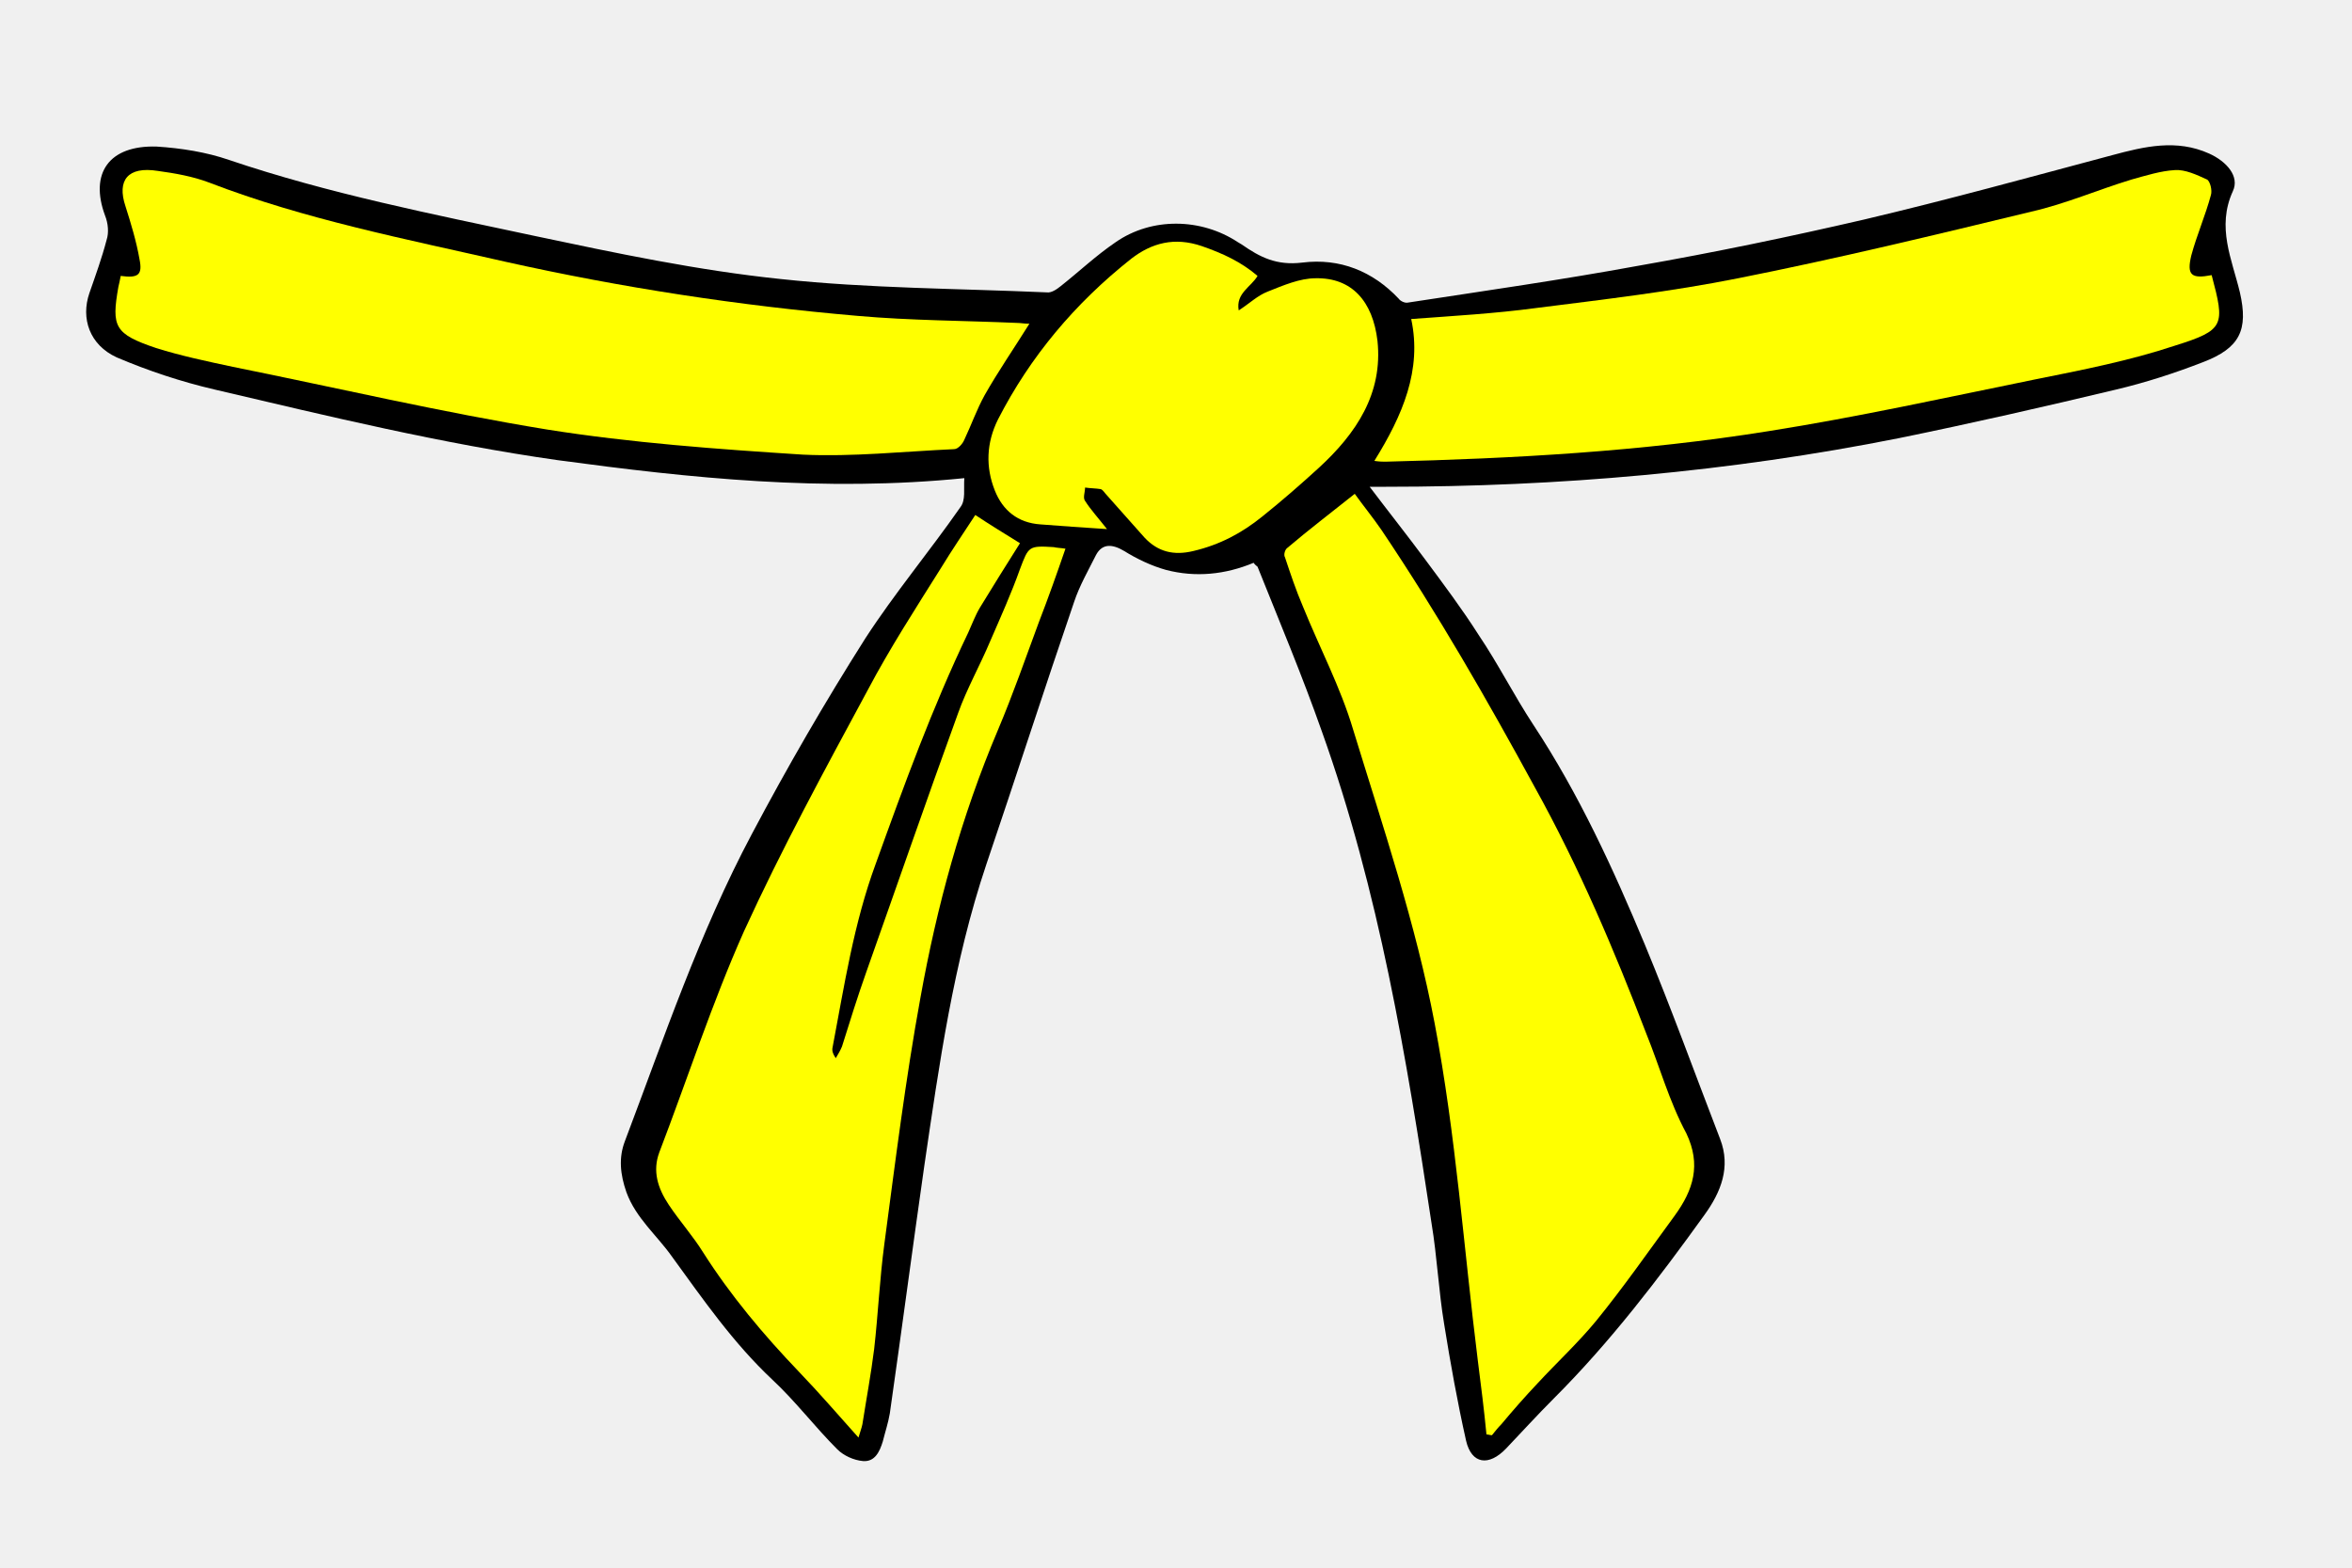
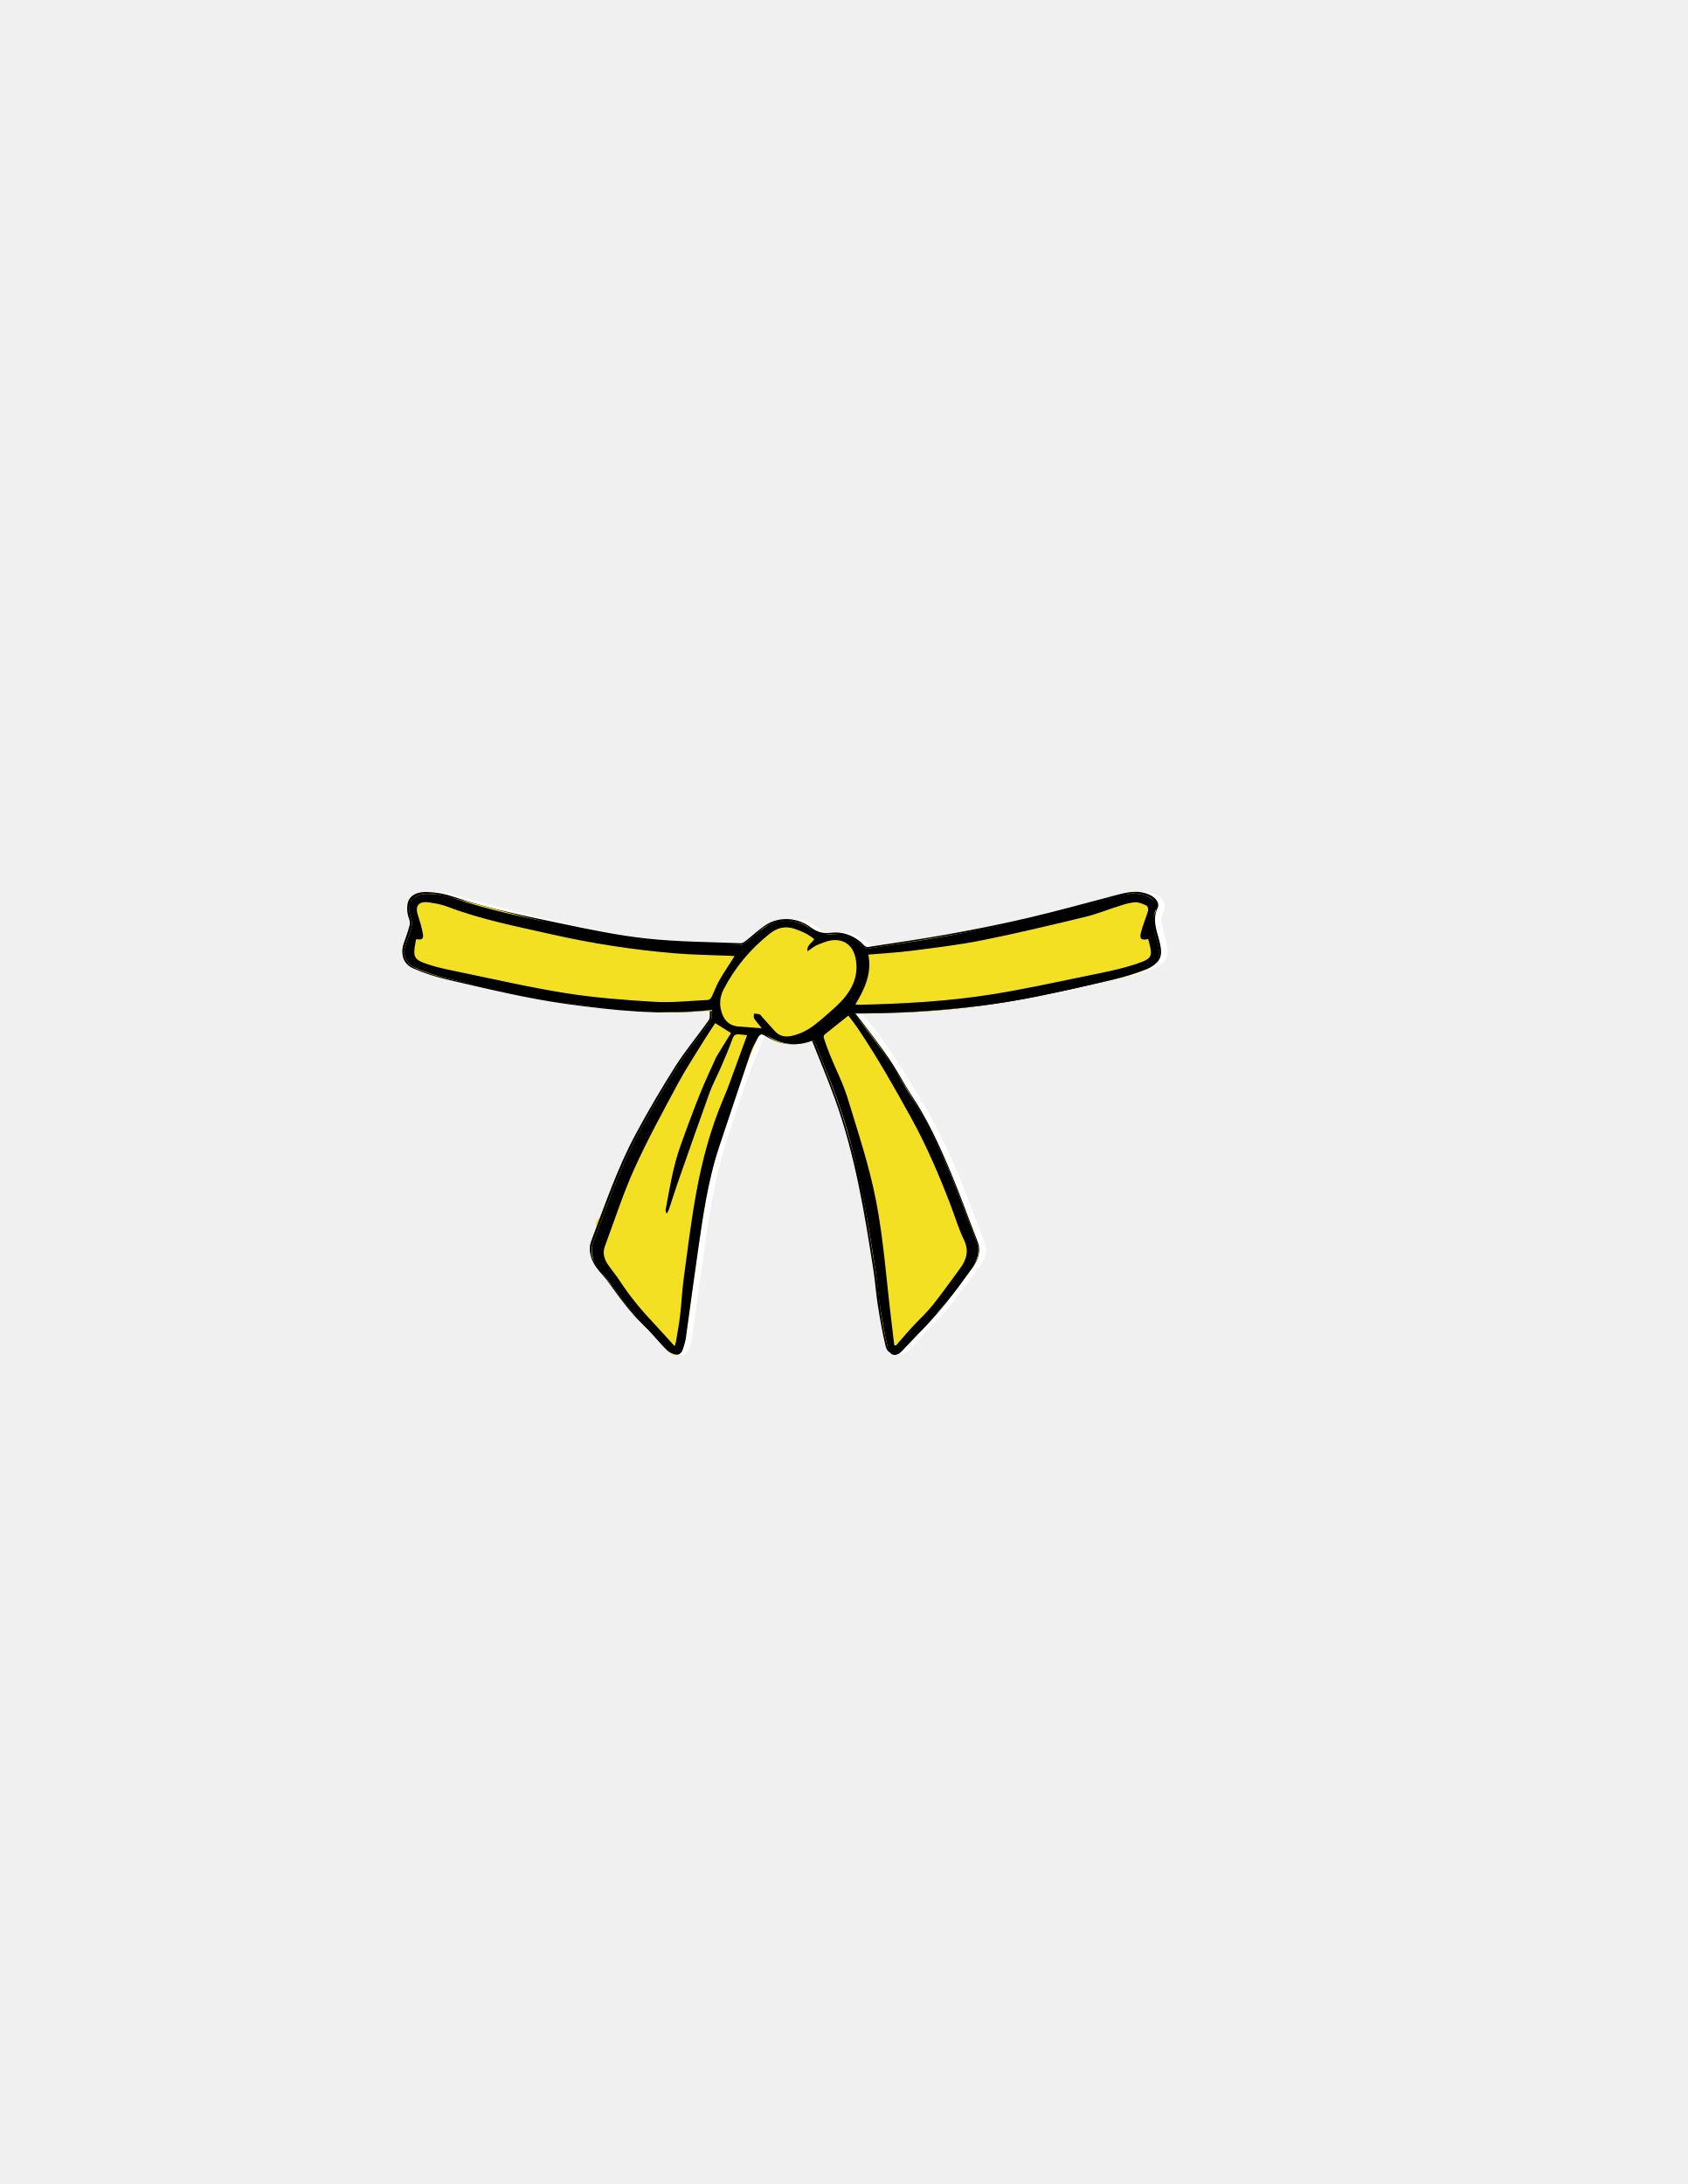
- <svg xmlns="http://www.w3.org/2000/svg" version="1.1" id="Capa_1" x="0px" y="0px" viewBox="0 0 300 200" style="enable-background:new 0 0 300 200;" xml:space="preserve">
+ <svg xmlns="http://www.w3.org/2000/svg" version="1.1" id="Capa_1" x="0px" y="0px" viewBox="0 0 612 792" style="enable-background:new 0 0 612 792;" xml:space="preserve">
  <style type="text/css">
- 	.st0{fill:#FFFF00;}
+ 	.st0{fill:#FFFFFF;}
+ 	.st1{fill:#F4E023;}
</style>
-   <path d="M285.7,37.3c-1-4.2-3-8.3-0.9-12.9c0.9-1.9-0.8-3.8-3-4.8c-4.2-1.9-8.3-0.9-12.4,0.2c-10.5,2.8-21,5.7-31.6,8.2  c-9.5,2.2-19.1,4.2-28.8,5.9c-9.8,1.8-19.6,3.2-29.4,4.7c-0.4,0.1-1-0.2-1.2-0.5c-3.3-3.5-7.5-5.2-12.3-4.6  c-3.3,0.4-5.4-0.7-7.7-2.3c-0.2-0.1-0.3-0.2-0.5-0.3c-4.7-3.1-11-3.2-15.6,0c-2.5,1.7-4.6,3.7-7,5.6c-0.5,0.4-1.2,0.9-1.8,0.8  c-11.3-0.5-22.7-0.5-33.9-1.7c-10.6-1.1-21-3.3-31.4-5.5c-13.1-2.8-26.3-5.4-39-9.7c-2.9-1-6.1-1.5-9.2-1.7  c-6.1-0.2-8.6,3.4-6.6,8.8c0.4,1,0.5,2.2,0.2,3.1c-0.6,2.3-1.4,4.5-2.2,6.8c-1.1,3.2,0,6.6,3.5,8.2c4,1.7,8.2,3.1,12.5,4.1  c14.5,3.4,28.9,6.9,43.7,9c17,2.3,34,4.1,51.9,2.3c-0.1,1.4,0.2,2.8-0.5,3.7c-3.9,5.6-8.4,11-12.1,16.7c-5.2,8.2-10,16.5-14.5,25  c-6.7,12.6-11.2,26-16.2,39.2c-0.8,2.1-0.6,4.2,0.2,6.5c1.2,3.3,3.9,5.5,5.8,8.2c4,5.5,7.8,11,12.8,15.7c3,2.8,5.4,6,8.3,8.9  c0.8,0.8,2.1,1.4,3.3,1.5c1.5,0.1,2.1-1.2,2.5-2.5c0.3-1.2,0.7-2.4,0.9-3.6c1.5-10.5,2.9-21.1,4.4-31.6c1.9-12.9,3.7-25.9,7.9-38.4  c3.8-11.2,7.4-22.4,11.2-33.5c0.7-2.1,1.8-4,2.8-6c0.8-1.5,2.1-1.4,3.6-0.5c1.6,1,3.5,1.9,5.3,2.4c3.8,1,7.6,0.6,11.2-0.9  c0.2,0.3,0.4,0.4,0.5,0.5c2.8,7,5.7,13.9,8.2,21c7.3,20.4,10.8,41.6,14,62.8c0.7,4.2,0.9,8.6,1.6,12.8c0.8,5,1.7,10,2.8,14.9  c0.7,3,2.9,3.3,5.1,1c2-2.1,4-4.3,6.1-6.4c7.2-7.2,13.3-15.2,19.2-23.4c2.1-2.9,3.4-6.1,2-9.7c-3.2-8.3-6.2-16.6-9.6-24.8  c-4-9.6-8.4-19.2-14.2-28c-2.5-3.8-4.5-7.8-7-11.5c-2.1-3.3-4.5-6.5-6.8-9.6c-2.3-3.1-4.6-6-7.1-9.3c0.8,0,1.4,0,2.1,0  c22,0,43.8-1.9,65.4-6.2c9.3-1.9,18.5-4,27.7-6.2c3.8-0.9,7.5-2.1,11.1-3.5C285.7,44.4,286.8,42.1,285.7,37.3z" />
+   <path class="st0" d="M311.95,366.98c0.91,1.08,1.54,1.83,2.18,2.57c7.23,8.45,12.85,17.86,18.61,27.22  c5.72,9.27,10.48,18.93,14.61,28.87c3.39,8.15,6.36,16.44,9.52,24.67c1,2.59,0.82,5.23-0.68,7.48c-2.63,3.92-5.6,7.65-8.45,11.44  c-1.62,2.16-3.14,4.41-4.96,6.41c-3.08,3.39-6.39,6.61-9.56,9.94c-1.13,1.18-2,2.6-3.21,3.69c-0.92,0.83-2.32,1.91-3.29,1.75  c-0.94-0.16-2.05-1.66-2.32-2.74c-0.95-3.76-1.7-7.57-2.27-11.4c-0.79-5.29-1.13-10.65-2.05-15.92c-2.65-15.3-4.43-30.74-8.84-45.74  c-1.57-5.32-3.05-10.68-4.91-15.91c-2.63-7.37-5.58-14.64-8.4-21.94c-0.06-0.17-0.21-0.3-0.4-0.57c-0.58,0.16-1.17,0.34-1.78,0.49  c-5.47,1.38-10.71,1.54-15.27-2.35c-1-0.85-2.67-0.56-3.18,0.64c-1.9,4.41-3.86,8.82-5.48,13.32c-2.72,7.61-5.24,15.28-7.77,22.95  c-3.94,11.91-6.22,24.16-7.99,36.49c-1.75,12.17-3.36,24.36-5.11,36.54c-0.22,1.56-0.8,3.09-1.31,4.61  c-0.65,1.92-2.69,2.48-4.35,1.22c-0.5-0.38-0.93-0.87-1.35-1.33c-2.66-2.94-5.04-6.16-8.01-8.79c-5.85-5.16-9.63-11.72-14.4-17.61  c-1.55-1.92-2.97-3.97-4.14-6.12c-1.11-2.04-1.02-4.3-0.2-6.47c5.02-13.22,9.5-26.65,16.22-39.23c4.51-8.43,9.33-16.73,14.47-24.84  c3.69-5.83,8.19-11.21,12.16-16.9c0.61-0.87,0.28-2.31,0.38-3.35c-6.61,0.14-12.77,0.7-18.87,0.31  c-11.35-0.73-22.78-1.42-33.97-3.22c-14.42-2.32-28.67-5.64-42.95-8.73c-4.04-0.87-8.07-2.13-11.82-3.77  c-4.02-1.76-5.24-5.02-4.02-8.52c0.76-2.2,1.59-4.38,2.16-6.62c0.26-0.99,0.23-2.19-0.12-3.16c-2.04-5.69,0.78-9.4,7.24-8.96  c2.97,0.2,5.91,1.01,8.8,1.76c8.88,2.29,17.7,4.8,26.61,6.99c8.22,2.01,16.48,3.91,24.8,5.51c17.32,3.34,34.85,4.72,52.52,4.39  c0.63-0.01,1.36-0.31,1.85-0.7c1.94-1.53,3.86-3.09,5.67-4.75c4.31-3.93,13.41-4.55,18.02-0.35c0.88,0.8,1.97,1.43,3.03,2.02  c0.42,0.23,1.07,0.28,1.58,0.19c5.78-0.99,10.74,0.35,14.84,4.39c0.33,0.33,1,0.62,1.44,0.55c7.29-1.13,14.58-2.28,21.86-3.49  c6.5-1.08,13-2.14,19.46-3.39c6.84-1.31,13.68-2.66,20.44-4.3c8.03-1.96,15.97-4.26,23.95-6.38c3.02-0.8,6.04-1.59,9.09-2.28  c2.59-0.59,5.07-0.02,7.45,0.98c1.94,0.82,3.1,2.86,2.8,4.85c-0.03,0.18-0.04,0.38-0.13,0.54c-1.87,3.3-0.73,6.52,0.24,9.77  c0.42,1.41,0.74,2.87,0.96,4.32c0.47,3.11-1.14,5.43-4.12,6.81c-5.29,2.45-10.98,3.6-16.67,4.76c-13.36,2.72-26.67,5.72-40.12,7.97  c-15.76,2.63-31.74,3.42-47.76,3.34C313.9,366.86,313.15,366.92,311.95,366.98z" />
+   <path d="M258.05,365.73c-17.88,1.84-34.9,0.04-51.91-2.3c-14.8-2.04-29.23-5.6-43.71-8.95c-4.28-0.99-8.53-2.37-12.52-4.11  c-3.6-1.58-4.7-4.95-3.55-8.18c0.8-2.25,1.62-4.5,2.2-6.8c0.25-0.99,0.16-2.18-0.2-3.15c-2-5.41,0.51-8.99,6.64-8.77  c3.09,0.11,6.29,0.66,9.19,1.65c12.72,4.33,25.91,6.97,39.05,9.73c10.4,2.18,20.86,4.37,31.43,5.51c11.23,1.22,22.6,1.22,33.92,1.69  c0.59,0.02,1.29-0.44,1.79-0.84c2.35-1.84,4.52-3.89,6.98-5.58c4.61-3.17,10.9-3.08,15.61-0.02c0.16,0.1,0.33,0.2,0.48,0.32  c2.24,1.68,4.41,2.76,7.67,2.35c4.75-0.6,8.99,1.14,12.27,4.61c0.29,0.3,0.87,0.6,1.25,0.54c9.81-1.52,19.65-2.91,29.41-4.68  c9.63-1.75,19.24-3.67,28.76-5.9c10.58-2.49,21.06-5.39,31.56-8.16c4.13-1.09,8.21-2.15,12.42-0.23c2.11,0.96,3.84,2.91,2.95,4.8  c-2.15,4.54-0.11,8.62,0.86,12.85c1.1,4.79,0.07,7.12-4.66,8.96c-3.61,1.4-7.36,2.57-11.15,3.46c-9.2,2.18-18.42,4.28-27.69,6.16  c-21.53,4.37-43.34,6.24-65.35,6.24c-0.62,0-1.24,0-2.06,0c2.5,3.24,4.88,6.21,7.14,9.27c2.34,3.16,4.67,6.33,6.79,9.62  c2.44,3.78,4.51,7.77,6.99,11.53c5.85,8.85,10.19,18.38,14.22,28.01c3.43,8.2,6.39,16.57,9.63,24.84c1.43,3.66,0.08,6.86-1.98,9.74  c-5.86,8.19-11.96,16.21-19.17,23.43c-2.09,2.09-4.07,4.28-6.1,6.42c-2.17,2.28-4.36,1.96-5.08-1.05c-1.17-4.9-2.03-9.88-2.82-14.86  c-0.67-4.25-0.94-8.56-1.6-12.81c-3.27-21.2-6.72-42.37-14.03-62.76c-2.53-7.07-5.45-14.02-8.21-21.02  c-0.06-0.16-0.23-0.29-0.45-0.55c-3.61,1.53-7.44,1.87-11.25,0.89c-1.88-0.48-3.71-1.38-5.33-2.41c-1.48-0.94-2.8-1.03-3.6,0.45  c-1.06,1.94-2.13,3.91-2.83,5.97c-3.8,11.16-7.46,22.36-11.22,33.52c-4.22,12.51-6.01,25.46-7.89,38.39  c-1.54,10.52-2.91,21.07-4.39,31.6c-0.17,1.21-0.57,2.4-0.9,3.58c-0.35,1.25-1.02,2.55-2.48,2.47c-1.14-0.07-2.48-0.72-3.27-1.52  c-2.85-2.88-5.31-6.1-8.26-8.88c-5.03-4.73-8.83-10.28-12.8-15.74c-1.97-2.7-4.64-4.91-5.83-8.18c-0.8-2.22-1.02-4.33-0.21-6.47  c4.99-13.23,9.49-26.66,16.21-39.24c4.53-8.48,9.39-16.83,14.55-25c3.66-5.78,8.13-11.1,12.06-16.74  C258.22,368.57,257.91,367.14,258.05,365.73z M324.45,487.78c0.23,0.04,0.45,0.09,0.68,0.13c0.39-0.47,0.77-0.95,1.18-1.41  c1.54-1.75,3.05-3.53,4.63-5.25c2.48-2.67,5.2-5.16,7.47-7.98c3.49-4.34,6.67-8.9,9.99-13.36c2.42-3.26,3.39-6.52,1.46-10.5  c-1.99-4.09-3.27-8.49-4.9-12.73c-4.12-10.72-8.61-21.27-14.21-31.43c-6.15-11.17-12.44-22.24-19.6-32.87  c-1.1-1.64-2.35-3.18-3.4-4.59c-3.02,2.39-5.86,4.61-8.64,6.89c-0.29,0.23-0.45,0.87-0.33,1.22c0.7,2.1,1.44,4.2,2.28,6.26  c2.13,5.24,4.77,10.34,6.41,15.7c3.79,12.42,7.95,24.83,10.39,37.51c2.73,14.17,3.73,28.63,5.47,42.96  C323.72,481.48,324.08,484.63,324.45,487.78z M259.21,370.52c-1.47,2.27-2.98,4.48-4.37,6.75c-3.16,5.14-6.49,10.2-9.33,15.5  c-5.45,10.18-11.04,20.33-15.77,30.81c-4.15,9.19-7.22,18.81-10.75,28.25c-0.9,2.4-0.23,4.63,1.16,6.66  c1.41,2.06,3.06,3.98,4.42,6.07c3.55,5.45,7.71,10.45,12.22,15.22c2.55,2.69,4.99,5.47,7.62,8.38c0.2-0.66,0.42-1.16,0.51-1.67  c0.53-3.2,1.13-6.39,1.51-9.61c0.52-4.44,0.7-8.92,1.3-13.35c1.42-10.47,2.69-20.97,4.59-31.37c2.13-11.66,5.18-23.13,9.9-34.16  c1.91-4.48,3.47-9.09,5.16-13.65c1.16-3.1,2.28-6.22,3.44-9.41c-0.61-0.07-1.06-0.12-1.51-0.17c-3.18-0.35-3.2-0.23-4.27,2.68  c-1.13,3.11-2.46,6.17-3.78,9.22c-1.34,3.1-2.99,6.09-4.13,9.24c-3.97,10.96-7.8,21.96-11.65,32.95c-1.1,3.15-2.07,6.33-3.14,9.49  c-0.18,0.54-0.53,1.03-0.8,1.55c-0.41-0.58-0.48-1.01-0.4-1.42c1.48-7.88,2.7-15.76,5.47-23.44c3.59-9.95,7.18-19.86,11.76-29.45  c0.51-1.06,0.9-2.19,1.5-3.2c1.67-2.79,3.42-5.54,5.08-8.22C262.86,372.84,261.09,371.72,259.21,370.52z M266.27,346.11  c-0.7-0.05-1.07-0.08-1.45-0.09c-6.8-0.29-13.62-0.34-20.4-0.91c-15.13-1.28-30.11-3.57-44.89-6.91  c-12.77-2.89-25.66-5.39-37.9-10.06c-2.09-0.8-4.4-1.2-6.64-1.54c-3.79-0.56-5.24,1.17-4.14,4.54c0.73,2.22,1.39,4.47,1.81,6.76  c0.37,2.03-0.23,2.43-2.44,2.08c-0.1,0.48-0.21,0.96-0.3,1.44c-0.92,5.15-0.49,6.05,4.77,7.79c3.19,1.05,6.53,1.74,9.85,2.42  c13.35,2.74,26.63,5.84,40.09,7.98c10.74,1.71,21.68,2.54,32.57,3.17c6.43,0.37,12.94-0.37,19.41-0.69  c0.47-0.02,1.07-0.69,1.32-1.18c0.92-1.86,1.57-3.86,2.61-5.66C262.28,352.22,264.24,349.32,266.27,346.11z M310.28,363.73  c0.68,0.06,1.06,0.12,1.43,0.12c16.38-0.38,32.74-1.26,48.89-3.88c11.4-1.85,22.69-4.31,34-6.64c6-1.24,12.08-2.37,17.84-4.29  c6.32-2.1,6.26-2.74,4.55-9.11c-2.6,0.49-3.25,0-2.61-2.53c0.66-2.6,1.77-5.09,2.53-7.67c0.17-0.59-0.07-1.75-0.5-1.96  c-1.27-0.62-2.75-1.28-4.12-1.23c-1.85,0.06-3.71,0.66-5.5,1.22c-4.28,1.33-8.44,3.06-12.8,4.11c-12.41,2.99-24.84,5.96-37.37,8.47  c-8.49,1.7-17.15,2.72-25.77,3.84c-5.23,0.68-10.52,0.96-15.88,1.42C316.36,352.09,313.85,357.89,310.28,363.73z M276.18,372.4  c-1.1-1.39-2.06-2.45-2.81-3.63c-0.27-0.42-0.03-1.12-0.02-1.69c0.67,0.07,1.37,0.06,2.01,0.24c0.32,0.09,0.53,0.52,0.78,0.8  c1.6,1.78,3.18,3.59,4.82,5.35c1.66,1.79,3.66,2.26,6.19,1.69c3.36-0.75,6.19-2.33,8.75-4.37c2.49-1.99,4.89-4.08,7.22-6.22  c4.85-4.46,8.22-9.55,7.46-16.29c-0.57-5.06-3.35-8.07-7.93-8c-2.05,0.03-4.13,0.93-6.09,1.7c-1.27,0.5-2.33,1.47-3.71,2.38  c-0.4-2.24,1.59-2.99,2.43-4.39c-2.06-1.79-4.45-2.86-7.07-3.75c-3.47-1.19-6.38-0.4-8.97,1.62c-7.22,5.66-12.9,12.5-17.01,20.46  c-1.53,2.96-1.61,6.06-0.39,9.14c0.99,2.51,2.87,4.07,5.8,4.32C270.32,371.97,272.99,372.16,276.18,372.4z" />
  <g>
-     <path class="st0" d="M121.7,57.3c0.5,0,1.1-0.7,1.3-1.2c0.9-1.9,1.6-3.9,2.6-5.7c1.7-3,3.7-5.9,5.7-9.1c-0.7,0-1.1-0.1-1.5-0.1   c-6.8-0.3-13.6-0.3-20.4-0.9c-15.1-1.3-30.1-3.6-44.9-6.9C51.8,30.5,38.9,28,26.7,23.3c-2.1-0.8-4.4-1.2-6.6-1.5   c-3.8-0.6-5.2,1.2-4.1,4.5c0.7,2.2,1.4,4.5,1.8,6.8c0.4,2-0.2,2.4-2.4,2.1c-0.1,0.5-0.2,1-0.3,1.4c-0.9,5.1-0.5,6,4.8,7.8   c3.2,1,6.5,1.7,9.8,2.4c13.4,2.7,26.6,5.8,40.1,8c10.7,1.7,21.7,2.5,32.6,3.2C108.7,58.3,115.2,57.6,121.7,57.3z" />
-     <path class="st0" d="M130.1,72.6c-1.1,3.1-2.5,6.2-3.8,9.2c-1.3,3.1-3,6.1-4.1,9.2c-4,11-7.8,22-11.7,33c-1.1,3.1-2.1,6.3-3.1,9.5   c-0.2,0.5-0.5,1-0.8,1.5c-0.4-0.6-0.5-1-0.4-1.4c1.5-7.9,2.7-15.8,5.5-23.4c3.6-10,7.2-19.9,11.8-29.5c0.5-1.1,0.9-2.2,1.5-3.2   c1.7-2.8,3.4-5.5,5.1-8.2c-2.1-1.3-3.9-2.4-5.7-3.6c-1.5,2.3-3,4.5-4.4,6.8c-3.2,5.1-6.5,10.2-9.3,15.5   c-5.5,10.2-11,20.3-15.8,30.8c-4.1,9.2-7.2,18.8-10.8,28.2c-0.9,2.4-0.2,4.6,1.2,6.7c1.4,2.1,3.1,4,4.4,6.1   c3.5,5.5,7.7,10.5,12.2,15.2c2.6,2.7,5,5.5,7.6,8.4c0.2-0.7,0.4-1.2,0.5-1.7c0.5-3.2,1.1-6.4,1.5-9.6c0.5-4.4,0.7-8.9,1.3-13.4   c1.4-10.5,2.7-21,4.6-31.4c2.1-11.7,5.2-23.1,9.9-34.2c1.9-4.5,3.5-9.1,5.2-13.7c1.2-3.1,2.3-6.2,3.4-9.4c-0.6-0.1-1.1-0.1-1.5-0.2   C131.2,69.6,131.2,69.7,130.1,72.6z" />
-     <path class="st0" d="M210,131.9c-4.1-10.7-8.6-21.3-14.2-31.4c-6.1-11.2-12.4-22.2-19.6-32.9c-1.1-1.6-2.4-3.2-3.4-4.6   c-3,2.4-5.9,4.6-8.6,6.9c-0.3,0.2-0.5,0.9-0.3,1.2c0.7,2.1,1.4,4.2,2.3,6.3c2.1,5.2,4.8,10.3,6.4,15.7c3.8,12.4,8,24.8,10.4,37.5   c2.7,14.2,3.7,28.6,5.5,43c0.4,3.1,0.8,6.3,1.1,9.4c0.2,0,0.5,0.1,0.7,0.1c0.4-0.5,0.8-1,1.2-1.4c1.5-1.8,3-3.5,4.6-5.2   c2.5-2.7,5.2-5.2,7.5-8c3.5-4.3,6.7-8.9,10-13.4c2.4-3.3,3.4-6.5,1.5-10.5C212.9,140.5,211.7,136.1,210,131.9z" />
-     <path class="st0" d="M175.7,43.5c-0.6-5.1-3.3-8.1-7.9-8c-2,0-4.1,0.9-6.1,1.7c-1.3,0.5-2.3,1.5-3.7,2.4c-0.4-2.2,1.6-3,2.4-4.4   c-2.1-1.8-4.5-2.9-7.1-3.8c-3.5-1.2-6.4-0.4-9,1.6c-7.2,5.7-12.9,12.5-17,20.5c-1.5,3-1.6,6.1-0.4,9.1c1,2.5,2.9,4.1,5.8,4.3   c2.7,0.2,5.3,0.4,8.5,0.6c-1.1-1.4-2.1-2.5-2.8-3.6c-0.3-0.4,0-1.1,0-1.7c0.7,0.1,1.4,0.1,2,0.2c0.3,0.1,0.5,0.5,0.8,0.8   c1.6,1.8,3.2,3.6,4.8,5.4c1.7,1.8,3.7,2.3,6.2,1.7c3.4-0.8,6.2-2.3,8.8-4.4c2.5-2,4.9-4.1,7.2-6.2C173,55.3,176.4,50.2,175.7,43.5z   " />
-     <path class="st0" d="M282.1,35.1c-2.6,0.5-3.2,0-2.6-2.5c0.7-2.6,1.8-5.1,2.5-7.7c0.2-0.6-0.1-1.8-0.5-2c-1.3-0.6-2.8-1.3-4.1-1.2   c-1.8,0.1-3.7,0.7-5.5,1.2c-4.3,1.3-8.4,3.1-12.8,4.1c-12.4,3-24.8,6-37.4,8.5c-8.5,1.7-17.1,2.7-25.8,3.8   c-5.2,0.7-10.5,1-15.9,1.4c1.4,6.5-1.1,12.3-4.7,18.1c0.7,0.1,1.1,0.1,1.4,0.1c16.4-0.4,32.7-1.3,48.9-3.9   c11.4-1.8,22.7-4.3,34-6.6c6-1.2,12.1-2.4,17.8-4.3C283.8,42.1,283.8,41.5,282.1,35.1z" />
+     <g>
+       <g>
+         <path class="st1" d="M217.92,446.24c9.88,3.76,19.76,7.53,29.65,11.29c1.26,0.48,2.74-0.53,3.08-1.75     c0.39-1.41-0.48-2.59-1.75-3.08c-9.88-3.76-19.76-7.53-29.65-11.29c-1.26-0.48-2.74,0.53-3.08,1.75     C215.78,444.57,216.65,445.76,217.92,446.24L217.92,446.24z" />
+       </g>
+     </g>
+     <g>
+       <g>
+         <path class="st1" d="M320.75,457.28c8.3-5.57,16.41-11.41,24.34-17.5c1.07-0.82,1.64-2.15,0.9-3.42     c-0.62-1.05-2.34-1.72-3.42-0.9c-7.92,6.09-16.04,11.93-24.34,17.5c-1.12,0.75-1.61,2.2-0.9,3.42     C317.98,457.5,319.62,458.04,320.75,457.28L320.75,457.28z" />
+       </g>
+     </g>
+     <path d="M257.41,366.4c-17.78,1.82-34.7,0.04-51.61-2.27c-14.71-2.02-29.06-5.54-43.46-8.86c-4.26-0.98-8.48-2.34-12.45-4.07   c-3.57-1.56-4.67-4.9-3.53-8.09c0.79-2.22,1.61-4.45,2.19-6.72c0.25-0.98,0.15-2.16-0.2-3.11c-1.99-5.35,0.51-8.89,6.6-8.68   c3.07,0.11,6.25,0.65,9.13,1.63c12.65,4.29,25.76,6.89,38.83,9.62c10.34,2.16,20.74,4.32,31.25,5.45   c11.16,1.2,22.47,1.21,33.72,1.67c0.58,0.02,1.28-0.44,1.78-0.83c2.33-1.82,4.5-3.85,6.94-5.52c4.59-3.14,10.83-3.05,15.52-0.02   c0.16,0.1,0.33,0.2,0.48,0.31c2.23,1.66,4.39,2.73,7.63,2.32c4.72-0.6,8.94,1.13,12.2,4.56c0.28,0.3,0.86,0.59,1.24,0.53   c9.75-1.5,19.53-2.88,29.24-4.63c9.58-1.73,19.13-3.63,28.59-5.84c10.52-2.46,20.94-5.33,31.38-8.07   c4.11-1.08,8.16-2.12,12.35-0.22c2.1,0.95,3.82,2.88,2.94,4.74c-2.13,4.49-0.11,8.53,0.85,12.71c1.1,4.74,0.07,7.05-4.63,8.86   c-3.59,1.39-7.32,2.54-11.09,3.43c-9.14,2.16-18.32,4.23-27.53,6.09c-21.4,4.33-43.09,6.17-64.98,6.17c-0.62,0-1.24,0-2.05,0   c2.49,3.2,4.86,6.15,7.1,9.17c2.32,3.13,4.64,6.27,6.75,9.52c2.43,3.74,4.48,7.69,6.95,11.41c5.81,8.76,10.13,18.18,14.14,27.71   c3.42,8.11,6.35,16.39,9.57,24.57c1.43,3.62,0.08,6.79-1.97,9.64c-5.82,8.1-11.9,16.03-19.06,23.18c-2.08,2.07-4.05,4.24-6.07,6.35   c-2.15,2.26-4.34,1.93-5.05-1.04c-1.17-4.85-2.02-9.77-2.8-14.7c-0.67-4.21-0.94-8.47-1.59-12.68   c-3.25-20.97-6.68-41.91-13.95-62.09c-2.52-6.99-5.42-13.87-8.16-20.79c-0.06-0.16-0.23-0.28-0.44-0.55   c-3.59,1.52-7.4,1.85-11.19,0.88c-1.87-0.48-3.69-1.37-5.3-2.38c-1.47-0.93-2.78-1.02-3.58,0.44c-1.05,1.92-2.12,3.86-2.82,5.9   c-3.78,11.04-7.41,22.11-11.16,33.16c-4.19,12.38-5.97,25.19-7.85,37.98c-1.53,10.41-2.89,20.84-4.36,31.26   c-0.17,1.2-0.56,2.37-0.89,3.54c-0.35,1.23-1.01,2.53-2.46,2.44c-1.13-0.06-2.47-0.72-3.26-1.51c-2.83-2.85-5.28-6.04-8.22-8.78   c-5-4.68-8.78-10.17-12.72-15.57c-1.96-2.68-4.62-4.86-5.79-8.09c-0.8-2.2-1.01-4.28-0.21-6.4c4.96-13.09,9.44-26.37,16.12-38.81   c4.51-8.39,9.34-16.65,14.47-24.73c3.64-5.72,8.08-10.98,11.99-16.56C257.58,369.2,257.27,367.79,257.41,366.4z M323.43,487.13   c0.22,0.04,0.45,0.09,0.67,0.13c0.39-0.46,0.77-0.94,1.17-1.39c1.53-1.73,3.03-3.49,4.61-5.19c2.46-2.64,5.17-5.11,7.43-7.9   c3.47-4.29,6.63-8.8,9.93-13.21c2.41-3.23,3.37-6.45,1.45-10.38c-1.97-4.05-3.25-8.39-4.87-12.6c-4.09-10.61-8.56-21.04-14.13-31.1   c-6.12-11.05-12.37-22-19.48-32.52c-1.1-1.62-2.34-3.15-3.38-4.54c-3,2.36-5.82,4.56-8.59,6.81c-0.28,0.23-0.45,0.86-0.33,1.2   c0.7,2.08,1.43,4.16,2.27,6.19c2.12,5.18,4.74,10.22,6.37,15.53c3.77,12.29,7.91,24.56,10.33,37.11   c2.71,14.01,3.71,28.32,5.44,42.5C322.7,480.9,323.06,484.01,323.43,487.13z M258.56,371.13c-1.46,2.24-2.96,4.43-4.35,6.68   c-3.14,5.09-6.46,10.09-9.28,15.33c-5.42,10.07-10.97,20.11-15.68,30.48c-4.13,9.09-7.17,18.61-10.68,27.95   c-0.89,2.38-0.23,4.58,1.15,6.59c1.4,2.04,3.04,3.94,4.39,6.01c3.53,5.39,7.67,10.34,12.15,15.06c2.53,2.66,4.96,5.41,7.58,8.29   c0.2-0.65,0.42-1.15,0.5-1.65c0.52-3.17,1.13-6.32,1.5-9.51c0.52-4.4,0.7-8.83,1.29-13.21c1.41-10.36,2.67-20.75,4.56-31.03   c2.12-11.53,5.15-22.88,9.84-33.8c1.9-4.43,3.45-9,5.13-13.51c1.15-3.07,2.26-6.15,3.42-9.31c-0.6-0.07-1.05-0.12-1.5-0.17   c-3.16-0.35-3.19-0.23-4.24,2.66c-1.13,3.08-2.45,6.1-3.76,9.12c-1.33,3.06-2.97,6.02-4.11,9.14c-3.95,10.84-7.75,21.72-11.58,32.6   c-1.1,3.11-2.06,6.27-3.12,9.39c-0.18,0.54-0.53,1.02-0.8,1.53c-0.41-0.58-0.47-1-0.4-1.4c1.47-7.8,2.68-15.59,5.44-23.19   c3.57-9.84,7.14-19.65,11.7-29.13c0.51-1.05,0.89-2.16,1.49-3.16c1.66-2.76,3.4-5.48,5.06-8.13   C262.19,373.43,260.43,372.32,258.56,371.13z M265.59,346.98c-0.69-0.04-1.07-0.08-1.44-0.09c-6.76-0.29-13.55-0.34-20.28-0.9   c-15.05-1.26-29.93-3.53-44.63-6.84c-12.7-2.86-25.51-5.33-37.68-9.95c-2.08-0.79-4.37-1.19-6.61-1.52   c-3.77-0.55-5.21,1.16-4.11,4.49c0.72,2.2,1.38,4.43,1.8,6.69c0.37,2.01-0.23,2.41-2.42,2.06c-0.1,0.47-0.21,0.95-0.29,1.43   c-0.91,5.1-0.49,5.99,4.75,7.7c3.17,1.04,6.5,1.73,9.79,2.4c13.27,2.71,26.48,5.77,39.86,7.89c10.68,1.69,21.56,2.51,32.39,3.14   c6.4,0.37,12.87-0.36,19.3-0.69c0.47-0.02,1.07-0.68,1.31-1.17c0.92-1.84,1.56-3.82,2.59-5.6   C261.62,353.03,263.57,350.17,265.59,346.98z M309.35,364.42c0.68,0.06,1.05,0.12,1.42,0.12c16.29-0.37,32.55-1.25,48.61-3.84   c11.33-1.83,22.56-4.26,33.8-6.57c5.96-1.22,12.01-2.35,17.74-4.24c6.28-2.08,6.22-2.71,4.52-9.01c-2.59,0.48-3.23,0-2.59-2.51   c0.65-2.57,1.76-5.03,2.52-7.59c0.17-0.59-0.06-1.73-0.49-1.94c-1.26-0.62-2.73-1.26-4.1-1.22c-1.84,0.06-3.69,0.65-5.47,1.2   c-4.26,1.31-8.4,3.02-12.72,4.06c-12.34,2.96-24.7,5.9-37.15,8.38c-8.45,1.68-17.06,2.69-25.62,3.79   c-5.2,0.67-10.46,0.94-15.79,1.41C315.38,352.9,312.89,358.64,309.35,364.42z M275.44,372.99c-1.09-1.37-2.04-2.43-2.79-3.59   c-0.26-0.41-0.03-1.11-0.02-1.67c0.67,0.07,1.36,0.06,2,0.23c0.32,0.09,0.53,0.51,0.78,0.79c1.59,1.76,3.16,3.55,4.79,5.29   c1.65,1.77,3.64,2.23,6.15,1.68c3.34-0.74,6.16-2.3,8.7-4.32c2.47-1.97,4.86-4.03,7.18-6.16c4.82-4.41,8.18-9.45,7.42-16.11   c-0.57-5.01-3.33-7.99-7.88-7.91c-2.03,0.03-4.11,0.92-6.05,1.68c-1.26,0.49-2.32,1.46-3.68,2.35c-0.39-2.22,1.58-2.96,2.42-4.35   c-2.04-1.77-4.42-2.83-7.03-3.71c-3.45-1.17-6.35-0.4-8.92,1.6c-7.18,5.6-12.83,12.37-16.91,20.24c-1.52,2.93-1.6,5.99-0.39,9.04   c0.99,2.48,2.85,4.03,5.76,4.28C269.61,372.57,272.27,372.75,275.44,372.99z" />
+   </g>
+   <g>
+     <path class="st1" d="M309.45,367.48c0.91,1.08,1.54,1.82,2.17,2.56c7.2,8.42,12.78,17.79,18.52,27.11   c5.69,9.24,10.43,18.86,14.54,28.76c3.37,8.11,6.33,16.38,9.47,24.57c0.99,2.58,0.82,5.21-0.68,7.45   c-2.62,3.91-5.58,7.62-8.41,11.4c-1.61,2.15-3.12,4.39-4.94,6.39c-3.07,3.38-6.36,6.58-9.52,9.9c-1.12,1.18-1.99,2.59-3.2,3.67   c-0.92,0.82-2.31,1.9-3.28,1.74c-0.94-0.16-2.04-1.66-2.31-2.73c-0.94-3.74-1.69-7.54-2.26-11.35c-0.79-5.27-1.13-10.6-2.04-15.85   c-2.63-15.23-4.41-30.62-8.8-45.55c-1.56-5.3-3.03-10.63-4.89-15.84c-2.62-7.34-5.55-14.58-8.36-21.85   c-0.06-0.16-0.21-0.3-0.4-0.57c-0.57,0.16-1.17,0.34-1.77,0.49c-5.44,1.38-10.66,1.53-15.2-2.34c-0.99-0.85-2.65-0.56-3.17,0.63   c-1.89,4.39-3.84,8.78-5.45,13.27c-2.71,7.58-5.22,15.22-7.74,22.86c-3.92,11.87-6.19,24.06-7.95,36.34   c-1.74,12.12-3.35,24.26-5.08,36.39c-0.22,1.56-0.8,3.08-1.31,4.59c-0.64,1.91-2.68,2.47-4.33,1.22c-0.5-0.38-0.92-0.86-1.34-1.33   c-2.65-2.93-5.01-6.14-7.98-8.75c-5.82-5.13-9.59-11.68-14.33-17.54c-1.55-1.91-2.96-3.96-4.12-6.09c-1.11-2.03-1.02-4.29-0.2-6.44   c4.99-13.17,9.45-26.54,16.14-39.07c4.48-8.4,9.29-16.66,14.39-24.74c3.67-5.81,8.15-11.16,12.1-16.83c0.6-0.86,0.28-2.3,0.38-3.34   c-6.57,0.14-12.71,0.7-18.77,0.3c-11.3-0.73-22.67-1.41-33.8-3.21c-14.35-2.31-28.53-5.62-42.74-8.69   c-4.02-0.87-8.03-2.12-11.76-3.76c-4-1.75-5.21-5-4-8.49c0.76-2.19,1.58-4.37,2.15-6.6c0.25-0.99,0.23-2.18-0.12-3.14   c-2.03-5.67,0.78-9.36,7.2-8.93c2.95,0.2,5.88,1.01,8.76,1.75c8.84,2.28,17.61,4.78,26.48,6.96c8.18,2.01,16.4,3.89,24.68,5.49   c17.23,3.32,34.67,4.7,52.26,4.38c0.62-0.01,1.35-0.31,1.84-0.7c1.93-1.53,3.84-3.08,5.64-4.73c4.29-3.92,13.35-4.53,17.93-0.35   c0.88,0.8,1.96,1.42,3.02,2.01c0.42,0.23,1.07,0.28,1.57,0.19c5.75-0.99,10.69,0.35,14.76,4.37c0.33,0.33,0.99,0.61,1.43,0.54   c7.26-1.12,14.51-2.27,21.75-3.48c6.46-1.08,12.93-2.14,19.36-3.37c6.81-1.31,13.61-2.65,20.34-4.29   c7.99-1.95,15.89-4.24,23.83-6.36c3-0.8,6.01-1.59,9.04-2.27c2.58-0.58,5.05-0.02,7.41,0.97c1.93,0.81,3.09,2.85,2.78,4.83   c-0.03,0.18-0.04,0.38-0.13,0.53c-1.86,3.29-0.73,6.49,0.24,9.73c0.42,1.41,0.74,2.85,0.96,4.3c0.47,3.1-1.13,5.41-4.1,6.78   c-5.27,2.44-10.92,3.59-16.58,4.74c-13.29,2.71-26.54,5.7-39.92,7.93c-15.68,2.62-31.58,3.41-47.52,3.32   C311.39,367.36,310.64,367.43,309.45,367.48z" />
+     <path d="M258.18,366.24c-17.79,1.83-34.72,0.04-51.65-2.29c-14.72-2.03-29.08-5.58-43.49-8.92c-4.26-0.99-8.49-2.36-12.46-4.1   c-3.58-1.57-4.67-4.93-3.54-8.14c0.79-2.24,1.61-4.48,2.19-6.77c0.25-0.98,0.15-2.17-0.2-3.13c-1.99-5.39,0.51-8.95,6.6-8.74   c3.07,0.11,6.25,0.66,9.14,1.64c12.66,4.31,25.78,6.94,38.86,9.69c10.35,2.17,20.76,4.35,31.27,5.49   c11.17,1.21,22.49,1.22,33.75,1.69c0.59,0.02,1.28-0.44,1.78-0.84c2.33-1.83,4.5-3.87,6.95-5.56c4.59-3.16,10.84-3.07,15.54-0.02   c0.16,0.1,0.33,0.2,0.48,0.31c2.23,1.68,4.39,2.75,7.64,2.34c4.72-0.6,8.94,1.14,12.21,4.59c0.28,0.3,0.86,0.6,1.24,0.54   c9.76-1.51,19.55-2.9,29.26-4.66c9.58-1.74,19.15-3.65,28.62-5.88c10.53-2.48,20.95-5.37,31.41-8.12   c4.11-1.08,8.17-2.14,12.36-0.23c2.1,0.96,3.83,2.9,2.94,4.78c-2.13,4.52-0.11,8.59,0.85,12.8c1.1,4.77,0.07,7.09-4.63,8.92   c-3.59,1.4-7.33,2.56-11.1,3.45c-9.15,2.17-18.33,4.26-27.55,6.14c-21.42,4.36-43.13,6.21-65.03,6.22c-0.62,0-1.24,0-2.05,0   c2.49,3.22,4.86,6.19,7.11,9.24c2.32,3.15,4.65,6.31,6.76,9.58c2.43,3.76,4.49,7.74,6.95,11.48c5.82,8.82,10.14,18.3,14.15,27.9   c3.42,8.16,6.36,16.5,9.58,24.74c1.43,3.65,0.08,6.84-1.97,9.7c-5.83,8.15-11.91,16.14-19.08,23.33c-2.08,2.08-4.05,4.26-6.07,6.4   c-2.16,2.27-4.34,1.95-5.06-1.05c-1.17-4.88-2.02-9.84-2.8-14.8c-0.67-4.23-0.94-8.52-1.59-12.76   c-3.25-21.11-6.69-42.2-13.96-62.51c-2.52-7.04-5.43-13.96-8.17-20.93c-0.06-0.16-0.23-0.29-0.44-0.55   c-3.6,1.53-7.4,1.86-11.2,0.89c-1.87-0.48-3.69-1.38-5.3-2.4c-1.47-0.93-2.78-1.03-3.59,0.45c-1.05,1.93-2.12,3.89-2.82,5.95   c-3.78,11.11-7.42,22.26-11.17,33.39c-4.2,12.46-5.98,25.36-7.85,38.24c-1.53,10.48-2.89,20.99-4.37,31.48   c-0.17,1.21-0.56,2.39-0.9,3.57c-0.35,1.24-1.01,2.54-2.46,2.46c-1.13-0.06-2.47-0.72-3.26-1.52c-2.83-2.87-5.29-6.08-8.22-8.84   c-5-4.71-8.78-10.24-12.73-15.68c-1.96-2.69-4.62-4.89-5.8-8.15c-0.8-2.21-1.01-4.31-0.21-6.45c4.97-13.18,9.45-26.55,16.13-39.08   c4.51-8.45,9.35-16.77,14.48-24.89c3.64-5.76,8.09-11.06,12-16.67C258.34,369.07,258.04,367.64,258.18,366.24z M324.25,487.79   c0.22,0.04,0.45,0.09,0.67,0.13c0.39-0.47,0.77-0.94,1.17-1.4c1.53-1.75,3.03-3.52,4.61-5.22c2.46-2.66,5.18-5.14,7.43-7.95   c3.47-4.32,6.64-8.86,9.94-13.3c2.41-3.25,3.37-6.49,1.45-10.45c-1.98-4.08-3.25-8.45-4.87-12.68   c-4.1-10.68-8.57-21.18-14.14-31.31c-6.12-11.12-12.38-22.15-19.5-32.74c-1.1-1.63-2.34-3.17-3.39-4.57c-3,2.38-5.83,4.59-8.6,6.86   c-0.28,0.23-0.45,0.86-0.33,1.21c0.7,2.1,1.43,4.18,2.27,6.23c2.12,5.22,4.75,10.29,6.38,15.64c3.77,12.37,7.91,24.73,10.34,37.36   c2.72,14.11,3.71,28.51,5.45,42.79C323.52,481.52,323.88,484.66,324.25,487.79z M259.33,371.01c-1.46,2.26-2.96,4.46-4.35,6.72   c-3.14,5.12-6.46,10.16-9.29,15.43c-5.43,10.14-10.98,20.25-15.69,30.69c-4.13,9.15-7.18,18.74-10.69,28.14   c-0.89,2.39-0.23,4.61,1.16,6.64c1.4,2.05,3.04,3.97,4.39,6.05c3.53,5.43,7.67,10.41,12.16,15.16c2.54,2.68,4.96,5.45,7.59,8.34   c0.2-0.66,0.42-1.15,0.5-1.67c0.53-3.19,1.13-6.37,1.5-9.57c0.52-4.43,0.7-8.89,1.3-13.3c1.41-10.43,2.67-20.89,4.57-31.24   c2.12-11.61,5.16-23.04,9.85-34.03c1.91-4.46,3.45-9.06,5.14-13.6c1.15-3.09,2.26-6.19,3.42-9.37c-0.6-0.07-1.05-0.12-1.5-0.17   c-3.16-0.35-3.19-0.23-4.25,2.67c-1.13,3.1-2.45,6.14-3.76,9.18c-1.33,3.08-2.97,6.06-4.11,9.2c-3.95,10.91-7.76,21.87-11.59,32.82   c-1.1,3.13-2.06,6.31-3.12,9.45c-0.18,0.54-0.53,1.03-0.8,1.54c-0.41-0.58-0.47-1.01-0.4-1.41c1.47-7.85,2.68-15.69,5.44-23.35   c3.57-9.9,7.15-19.78,11.71-29.33c0.51-1.06,0.89-2.18,1.49-3.18c1.66-2.78,3.4-5.51,5.06-8.19   C262.96,373.32,261.2,372.2,259.33,371.01z M266.36,346.7c-0.69-0.05-1.07-0.08-1.44-0.09c-6.77-0.29-13.56-0.34-20.3-0.91   c-15.06-1.27-29.96-3.55-44.67-6.89c-12.71-2.88-25.53-5.36-37.71-10.02c-2.08-0.8-4.37-1.2-6.61-1.53   c-3.77-0.56-5.22,1.17-4.12,4.52c0.72,2.21,1.39,4.46,1.8,6.73c0.37,2.02-0.23,2.42-2.42,2.07c-0.1,0.48-0.21,0.96-0.29,1.44   c-0.91,5.13-0.49,6.03,4.75,7.75c3.18,1.05,6.5,1.74,9.8,2.42c13.28,2.73,26.5,5.81,39.89,7.95c10.69,1.7,21.57,2.53,32.41,3.16   c6.4,0.37,12.88-0.37,19.32-0.69c0.47-0.02,1.07-0.68,1.31-1.18c0.92-1.86,1.56-3.85,2.59-5.64   C262.39,352.79,264.34,349.9,266.36,346.7z M310.15,364.25c0.68,0.06,1.05,0.12,1.42,0.12c16.3-0.37,32.58-1.26,48.65-3.87   c11.34-1.84,22.58-4.29,33.83-6.61c5.97-1.23,12.02-2.36,17.76-4.27c6.29-2.09,6.23-2.73,4.52-9.08c-2.59,0.49-3.23,0-2.59-2.52   c0.65-2.59,1.76-5.07,2.52-7.64c0.17-0.59-0.07-1.74-0.49-1.95c-1.27-0.62-2.74-1.27-4.1-1.22c-1.84,0.06-3.69,0.66-5.48,1.21   c-4.26,1.32-8.4,3.04-12.73,4.09c-12.35,2.98-24.72,5.94-37.18,8.44c-8.45,1.7-17.07,2.71-25.64,3.82   c-5.21,0.67-10.47,0.95-15.8,1.41C316.19,352.65,313.7,358.43,310.15,364.25z M276.22,372.88c-1.09-1.38-2.05-2.44-2.79-3.62   c-0.27-0.42-0.03-1.11-0.02-1.68c0.67,0.07,1.36,0.06,2,0.24c0.32,0.09,0.53,0.52,0.78,0.8c1.6,1.78,3.17,3.57,4.79,5.33   c1.65,1.78,3.65,2.25,6.16,1.69c3.35-0.75,6.16-2.32,8.7-4.35c2.48-1.98,4.87-4.06,7.19-6.2c4.82-4.44,8.18-9.52,7.42-16.22   c-0.57-5.04-3.33-8.04-7.89-7.96c-2.04,0.03-4.11,0.93-6.06,1.69c-1.27,0.5-2.32,1.47-3.69,2.37c-0.39-2.23,1.59-2.98,2.42-4.38   c-2.05-1.79-4.43-2.85-7.04-3.74c-3.45-1.18-6.35-0.4-8.92,1.61c-7.19,5.64-12.84,12.45-16.92,20.38c-1.52,2.95-1.6,6.03-0.39,9.1   c0.99,2.5,2.86,4.06,5.77,4.31C270.39,372.46,273.04,372.64,276.22,372.88z" />
  </g>
</svg>
